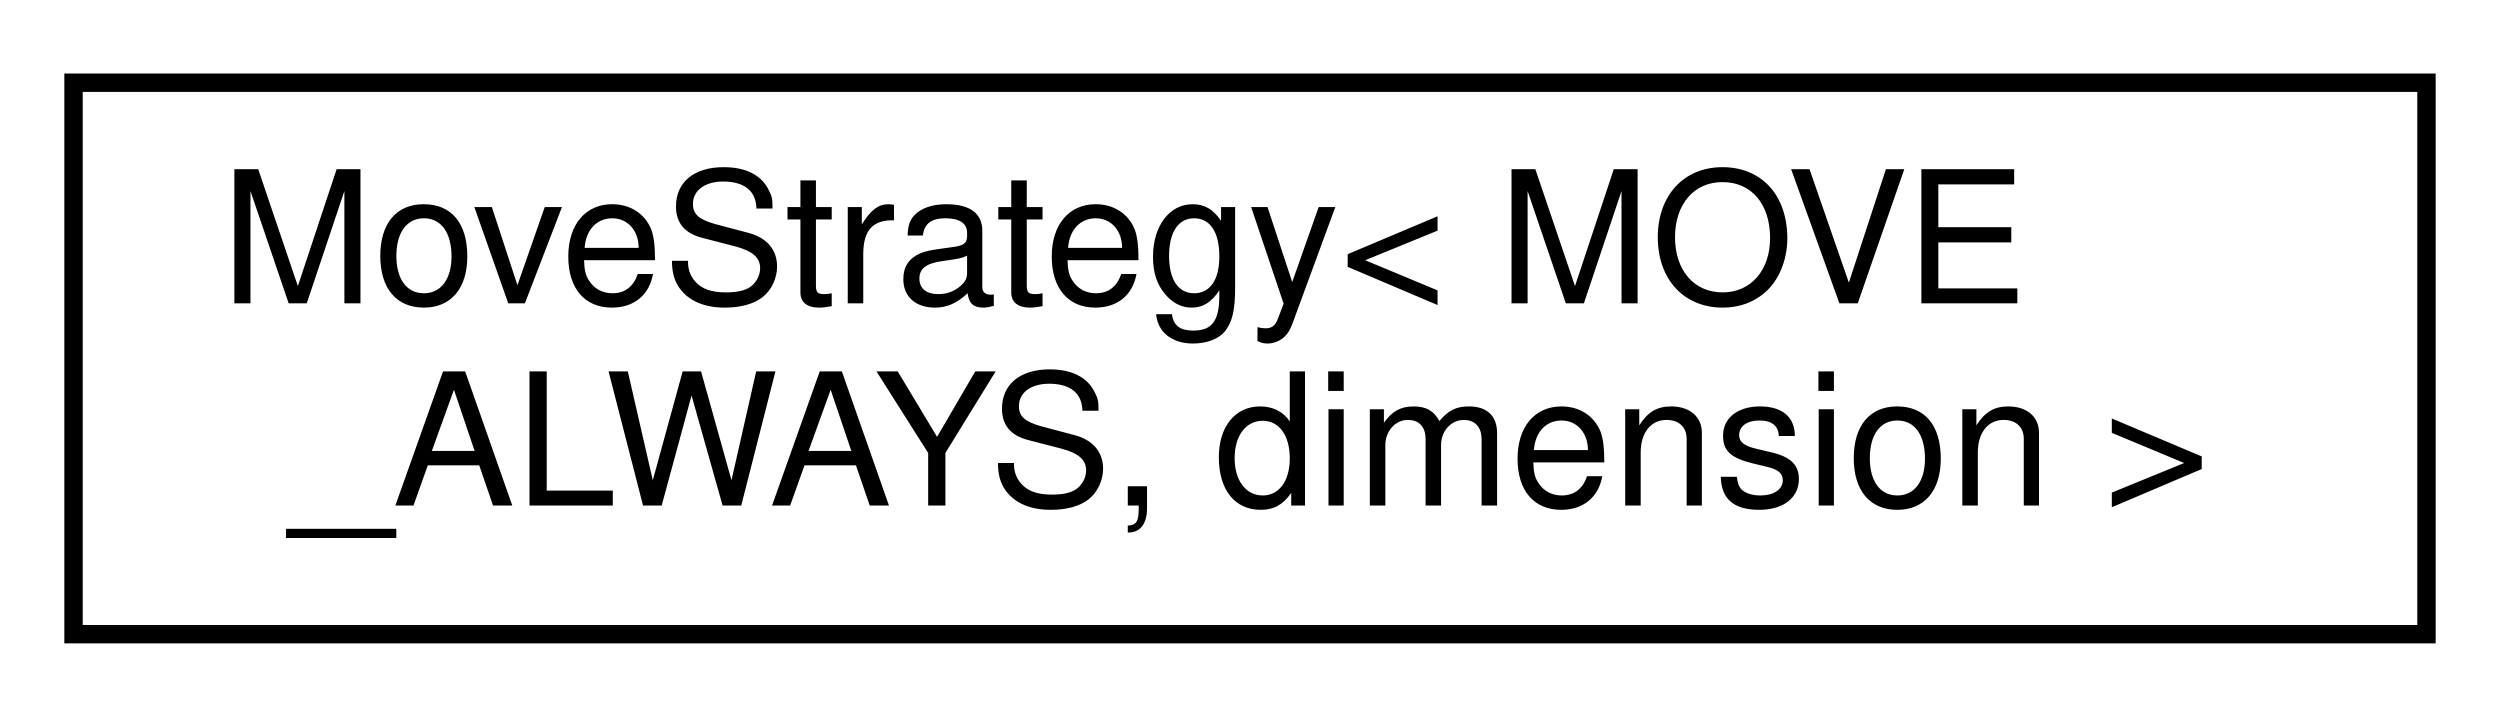
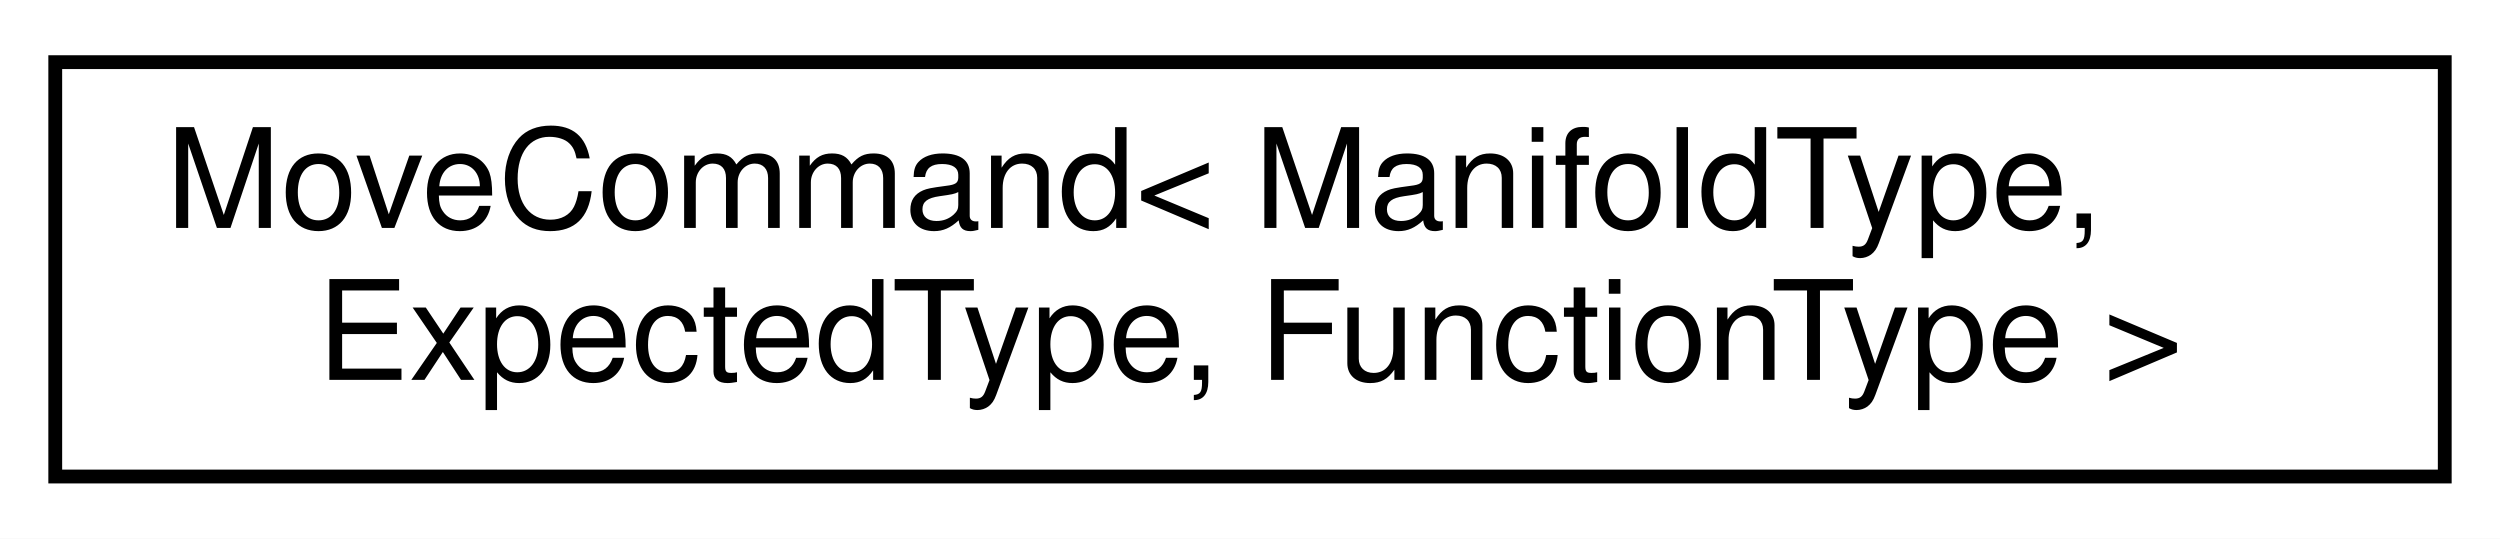
- <svg xmlns="http://www.w3.org/2000/svg" xmlns:xlink="http://www.w3.org/1999/xlink" width="136pt" height="39pt" viewBox="0.00 0.00 136.00 39.00">
+ <svg xmlns="http://www.w3.org/2000/svg" xmlns:xlink="http://www.w3.org/1999/xlink" width="181pt" height="39pt" viewBox="0.00 0.00 181.00 39.00">
  <g id="graph0" class="graph" transform="scale(1 1) rotate(0) translate(4 35)">
-     <polygon fill="white" stroke="transparent" points="-4,4 -4,-35 132,-35 132,4 -4,4" />
+     <polygon fill="white" stroke="transparent" points="-4,4 -4,-35 177,-35 177,4 -4,4" />
    <g id="node1" class="node">
      <g id="a_node1">
-         <a xlink:href="class_move_strategy_3_01_m_o_v_e___a_l_w_a_y_s_00_01dimension_01_4.html" target="_top" xlink:title="The Move Always algorithm.">
-           <polygon fill="white" stroke="black" points="0,-0.5 0,-30.5 128,-30.5 128,-0.5 0,-0.5" />
-           <text text-anchor="start" x="8" y="-18.5" font-family="Helvetica,sans-Serif" font-size="10.00">MoveStrategy&lt; MOVE</text>
-           <text text-anchor="middle" x="64" y="-7.5" font-family="Helvetica,sans-Serif" font-size="10.00">_ALWAYS, dimension &gt;</text>
+         <a xlink:href="class_move_command.html" target="_top" xlink:title=" ">
+           <polygon fill="white" stroke="black" points="0,-0.5 0,-30.5 173,-30.5 173,-0.5 0,-0.5" />
+           <text text-anchor="start" x="8" y="-18.5" font-family="Helvetica,sans-Serif" font-size="10.00">MoveCommand&lt; ManifoldType,</text>
+           <text text-anchor="middle" x="86.5" y="-7.5" font-family="Helvetica,sans-Serif" font-size="10.00"> ExpectedType, FunctionType &gt;</text>
        </a>
      </g>
    </g>
  </g>
</svg>
